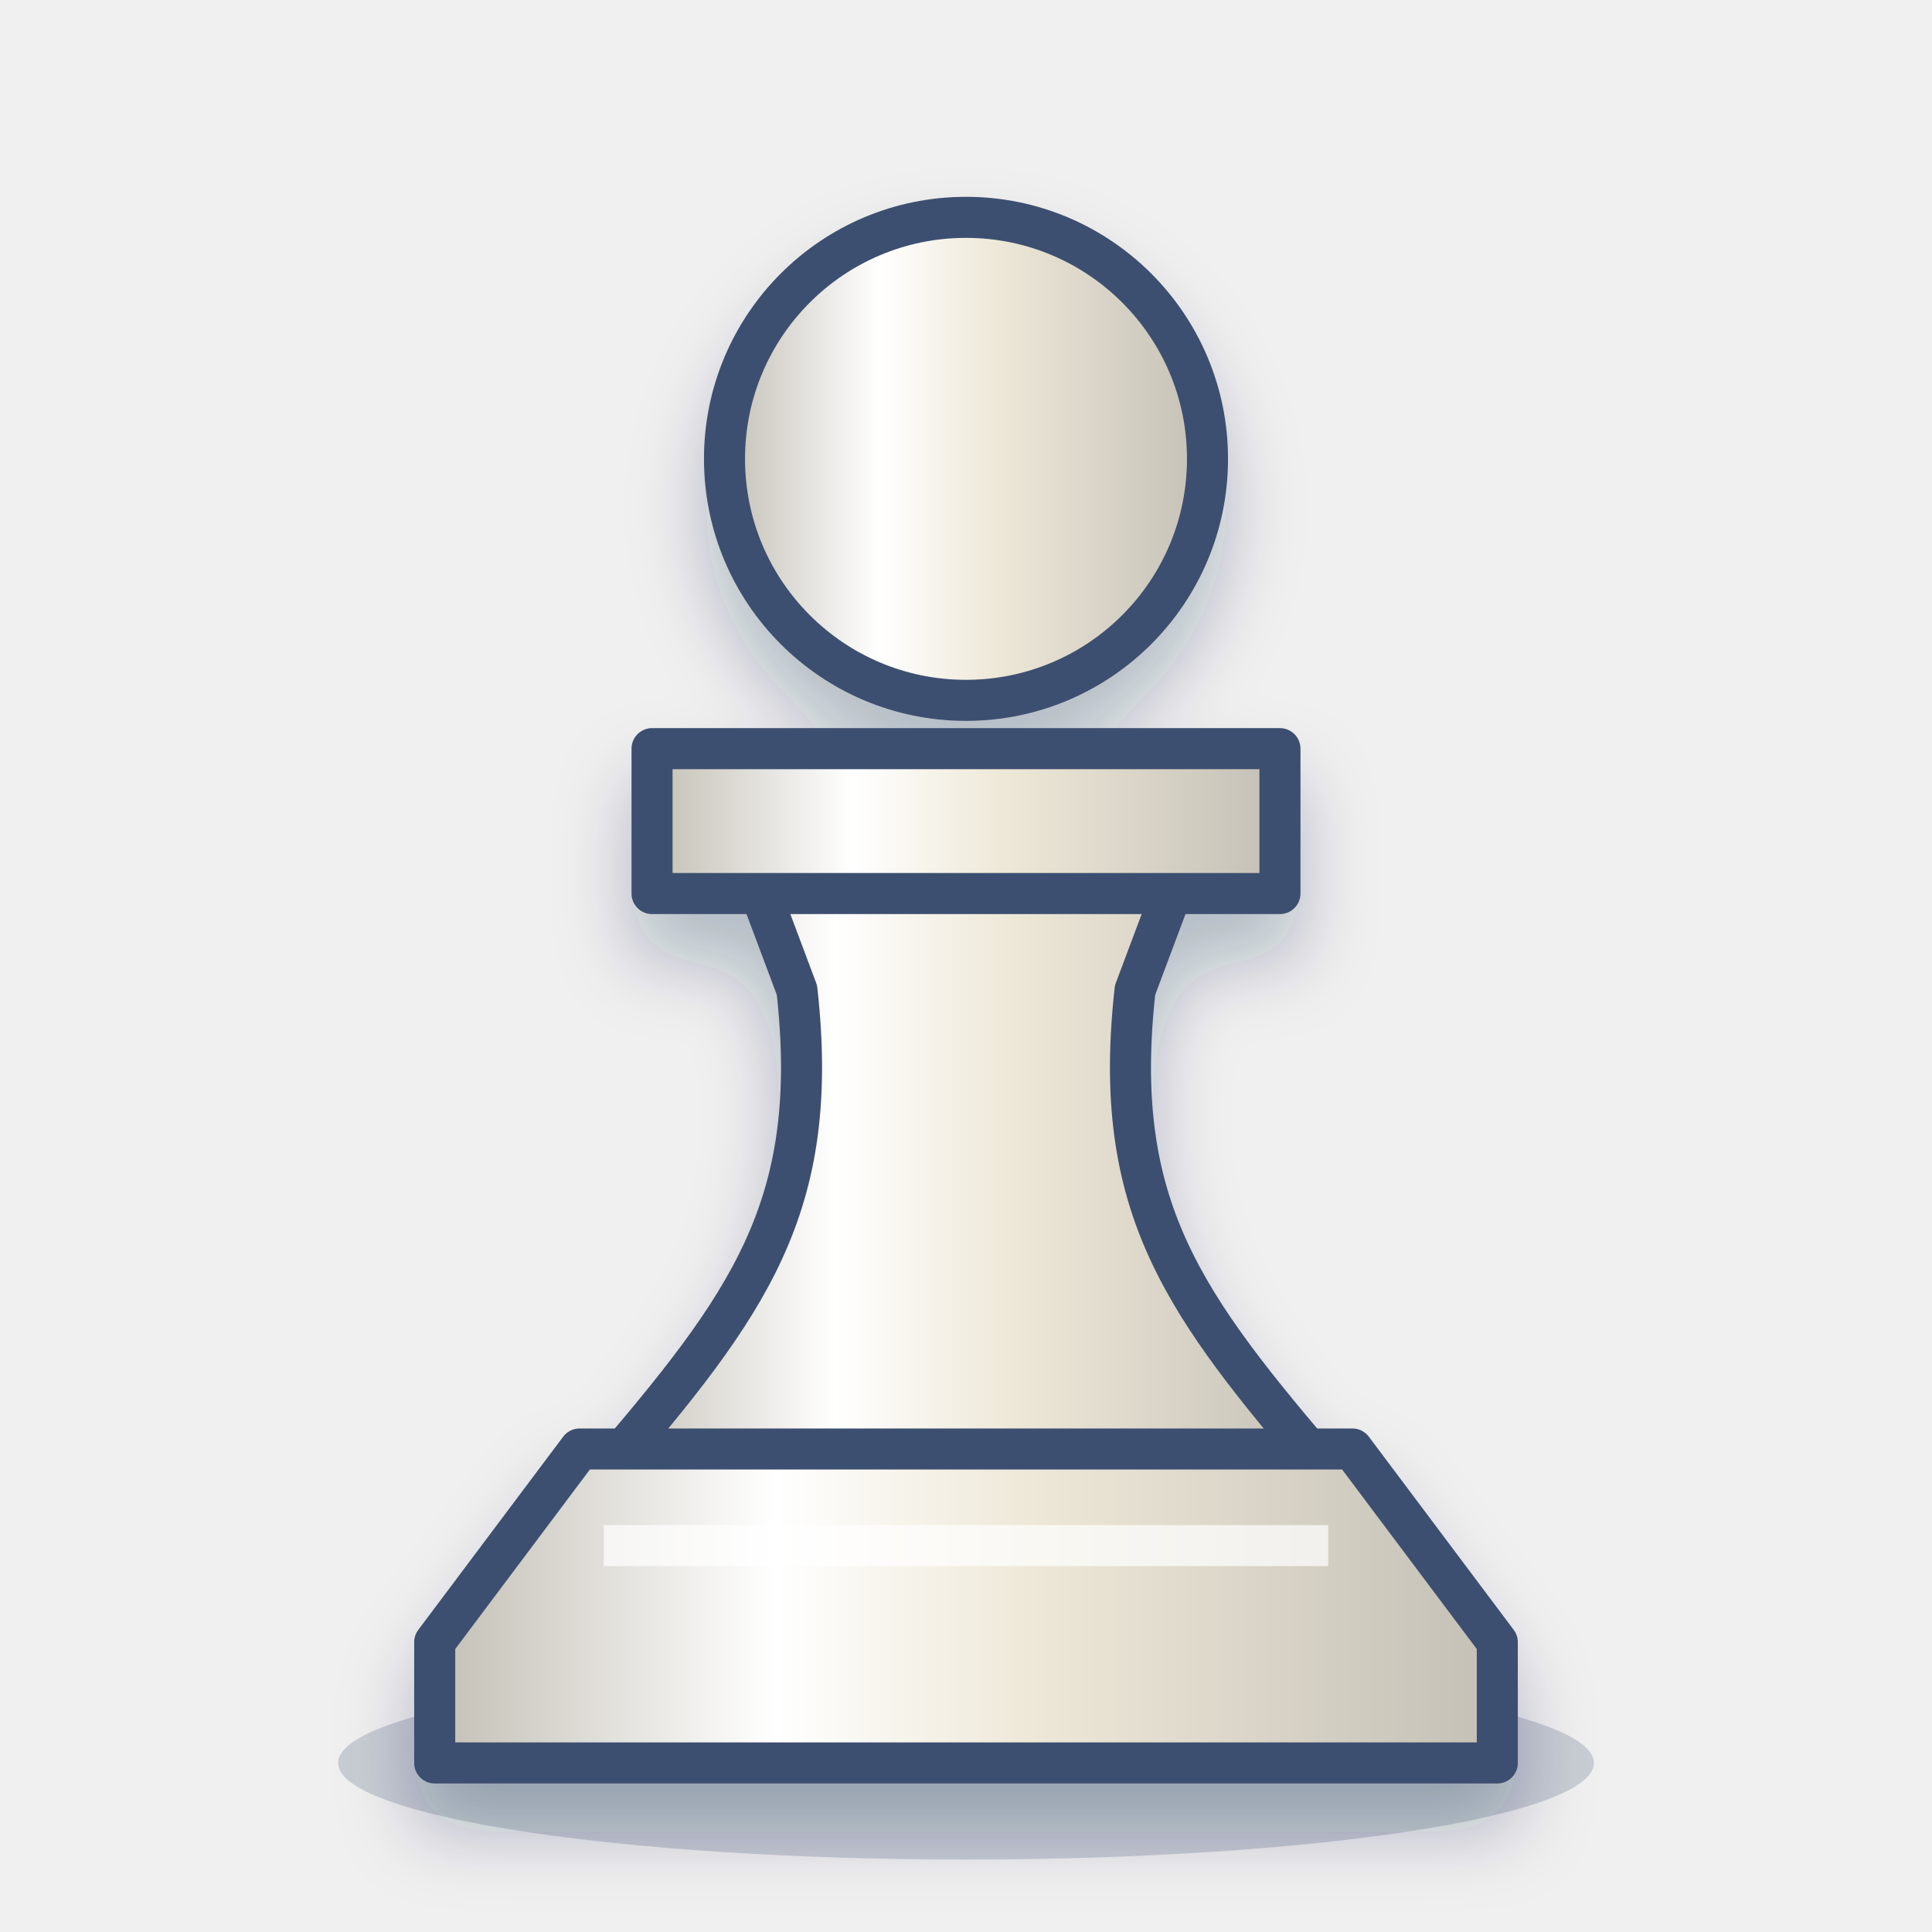
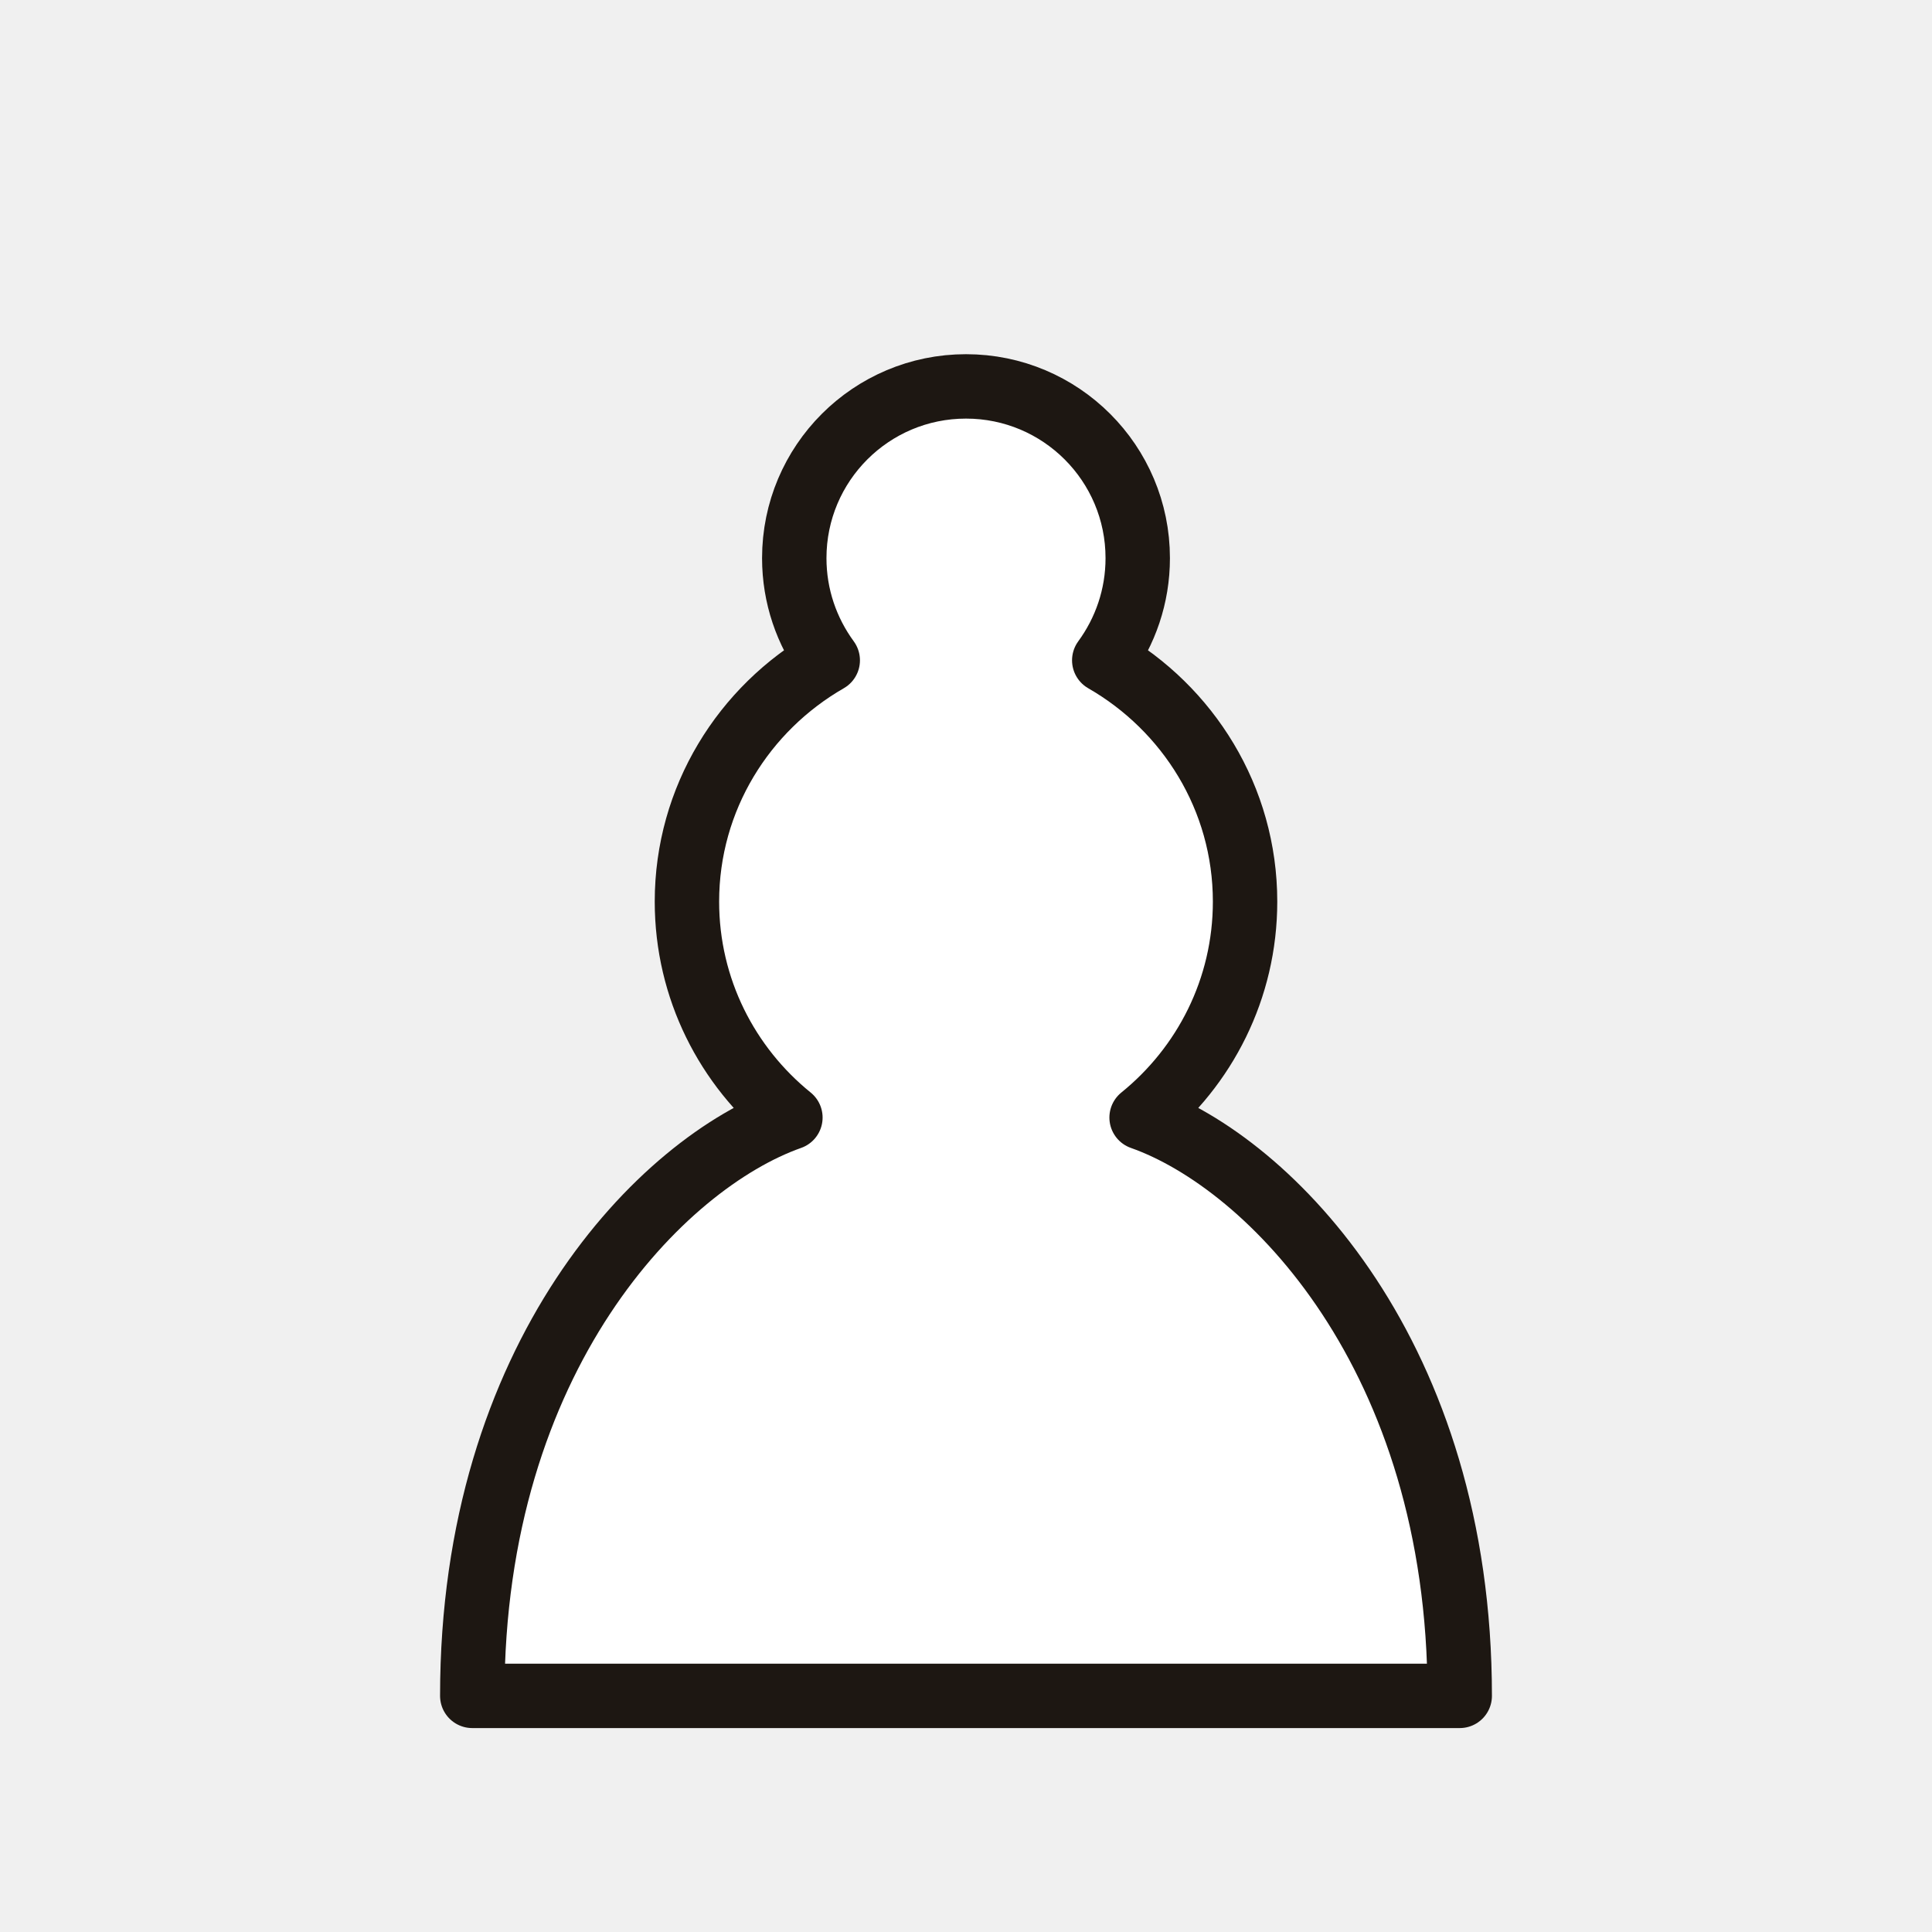
- <svg xmlns="http://www.w3.org/2000/svg" viewBox="0 0 80 80" style="--edge:#3e4f70;--accent:#fff">
-   <defs>
-     <linearGradient id="body" x1="0" x2="1">
-       <stop stop-color="#c4c0b6" />
-       <stop offset=".32" stop-color="#ffffff" />
-       <stop offset=".56" stop-color="#eee8d8" />
-       <stop offset="1" stop-color="#c4c0b6" />
-     </linearGradient>
-     <filter id="shadow" x="-30%" y="-20%" width="160%" height="160%">
-       <feDropShadow dx="0" dy="2" stdDeviation="1.5" flood-color="#071c46" flood-opacity=".25" />
-     </filter>
-   </defs>
-   <ellipse cx="40" cy="73" rx="26" ry="4" fill="#102750" opacity=".18" />
-   <g fill="url(#body)" stroke="#3e4f70" stroke-width="1.7" stroke-linejoin="round" filter="url(#shadow)">
-     <circle cx="40" cy="19" r="10" />
-     <path d="M30 33h20l-3 8c-1 9 2 13 8 20H25c6-7 9-11 8-20Z" />
-     <path d="M27 31h26v6H27z" />
-     <path d="M24 60h32l6 8v5H18v-5Z" />
-     <path d="M25 64h30" fill="none" stroke="#ffffff" stroke-opacity=".7" />
+ <svg xmlns="http://www.w3.org/2000/svg" viewBox="0 0 45 45" width="45" height="45">
+   <g fill="#ffffff" stroke="#1d1712" stroke-width="1.5" stroke-linecap="round" stroke-linejoin="round" fill-rule="evenodd">
+     <path d="M22.5 9c-2.21 0-4 1.79-4 4 0 .89.29 1.71.78 2.38C17.33 16.5 16 18.59 16 21c0 2.03.94 3.84 2.41 5.03C15.41 27.09 11 31.58 11 39.5h23c0-7.92-4.41-12.41-7.41-13.47C28.06 24.84 29 23.03 29 21c0-2.41-1.33-4.5-3.28-5.62.49-.67.78-1.49.78-2.38 0-2.21-1.79-4-4-4z" />
  </g>
</svg>
